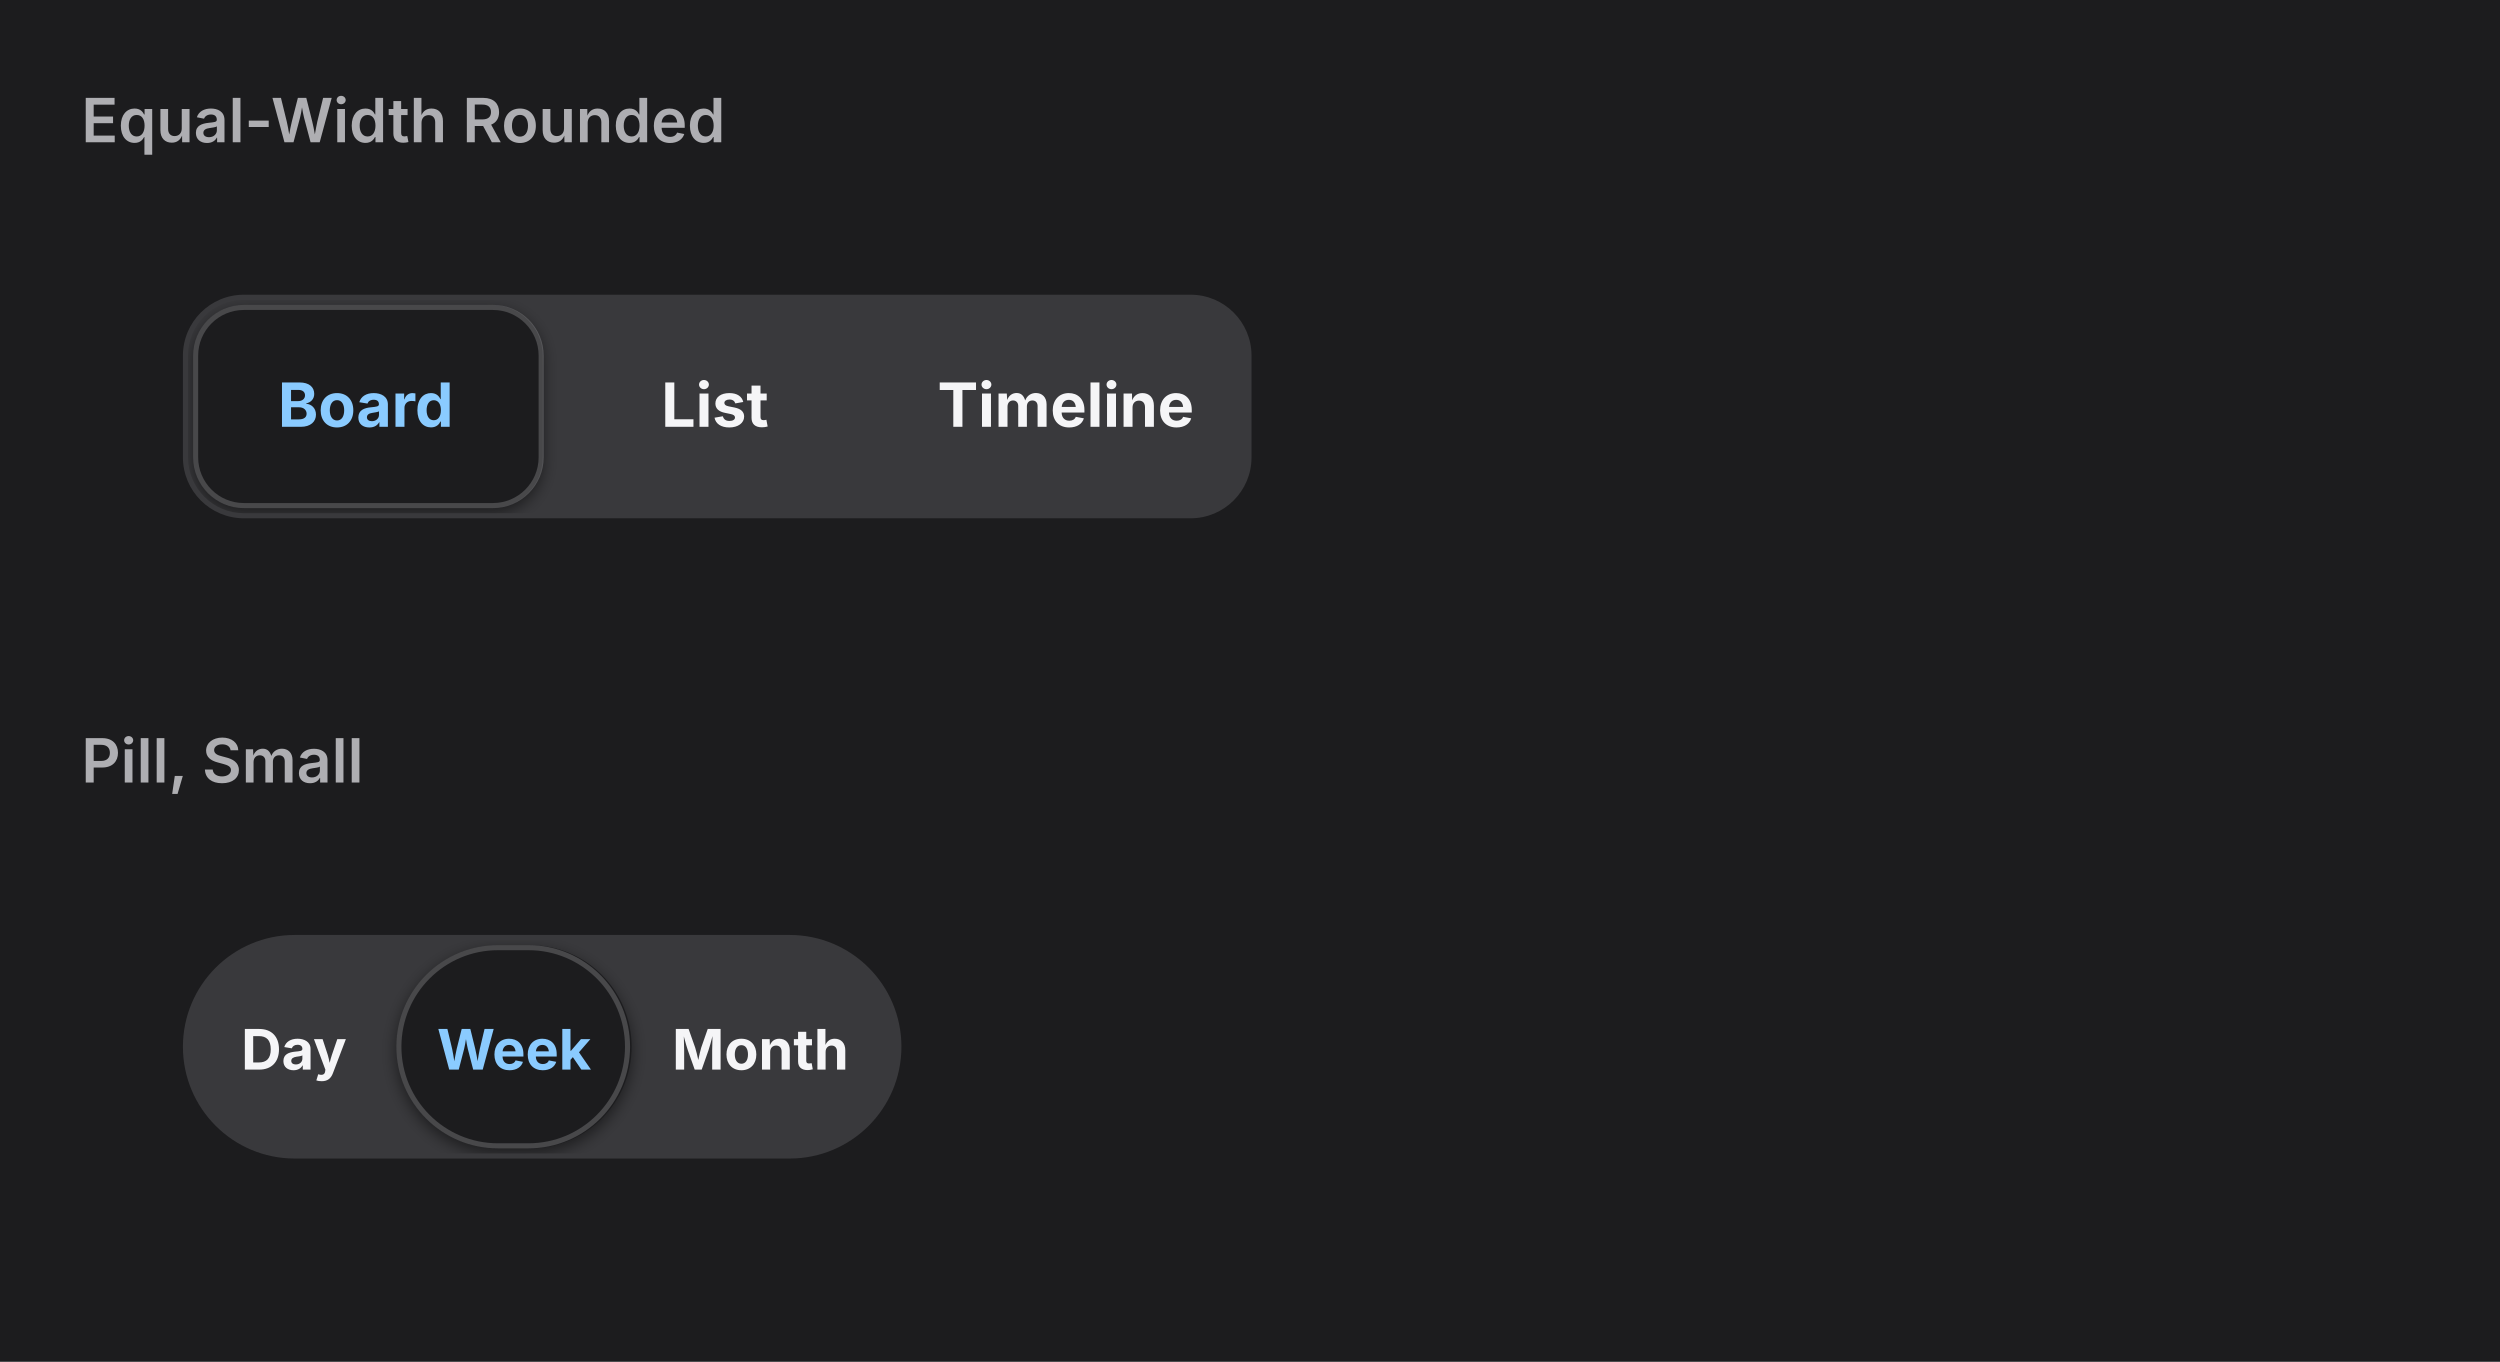
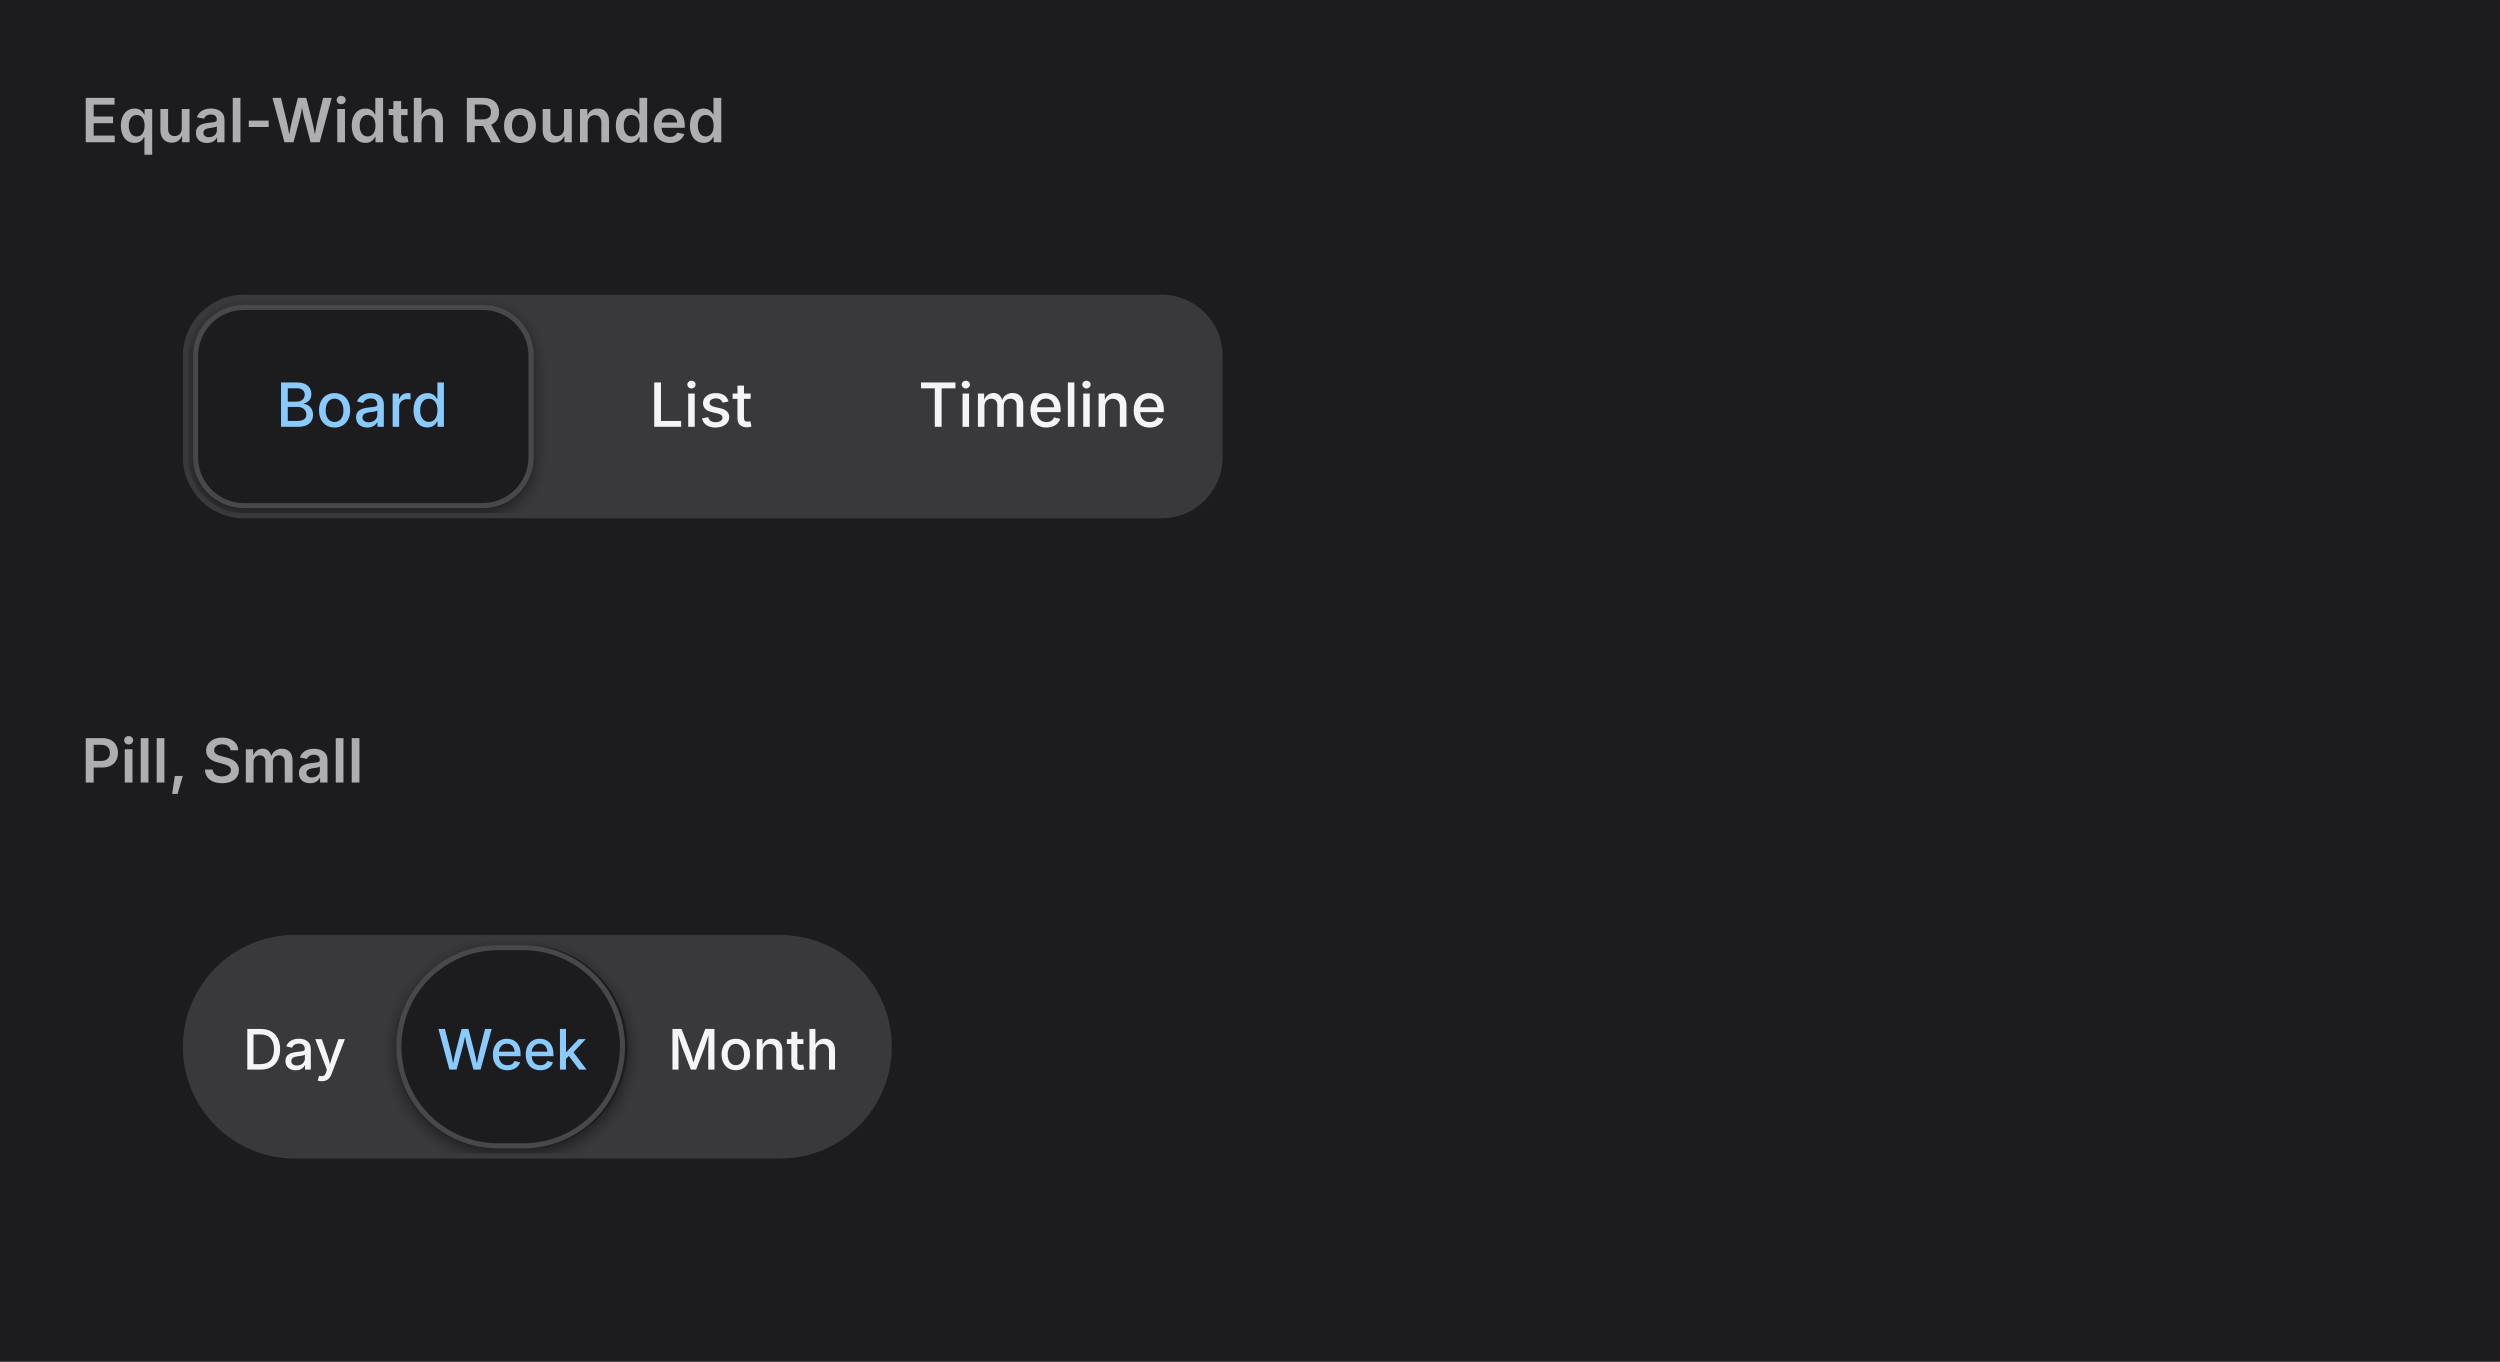
<svg xmlns="http://www.w3.org/2000/svg" viewBox="0 0 492 268" width="492" height="268">
  <defs>
    <clipPath id="cp0">
      <rect x="16" y="38" width="460" height="88" />
    </clipPath>
    <clipPath id="cp1">
      <rect x="16" y="164" width="460" height="88" />
    </clipPath>
    <clipPath id="ct2">
      <rect x="16" y="16" width="460" height="22" />
    </clipPath>
    <clipPath id="irc3">
      <rect x="16" y="38" width="460" height="88" rx="0" />
    </clipPath>
    <clipPath id="ct5">
      <rect x="16" y="142" width="460" height="22" />
    </clipPath>
    <clipPath id="irc6">
      <rect x="16" y="164" width="460" height="88" rx="0" />
    </clipPath>
  </defs>
  <rect x="0" y="0" width="492" height="268" rx="0" fill="rgb(28,28,30)" />
  <text x="16" y="28" font-family="system-ui, &quot;-apple-system&quot;, sans-serif" font-size="12" font-weight="600" fill="rgb(174,174,178)">Equal-Width Rounded</text>
  <g clip-path="url(#cp0)">
    <g clip-path="url(#irc3)">
      <clipPath id="svgimg4vclip">
        <rect x="16" y="38" width="460" height="88" />
      </clipPath>
      <g clip-path="url(#svgimg4vclip)">
        <g transform="translate(16 38)">
          <defs>
            <clipPath id="svgimg4cp0">
-               <rect x="20" y="20" width="210.3" height="44" />
+               <rect x="20" y="20" width="204.6" height="44" />
            </clipPath>
            <clipPath id="svgimg4ov1">
-               <rect x="21" y="21" width="208.3" height="42" rx="11" />
+               <rect x="21" y="21" width="202.6" height="42" rx="11" />
            </clipPath>
            <filter id="svgimg4sh2" x="-50%" y="-50%" width="200%" height="200%">
              <feGaussianBlur stdDeviation="1.5" />
            </filter>
            <clipPath id="svgimg4ct3">
-               <rect x="38.7" y="36" width="35.3" height="12" />
+               <rect x="38.3" y="36" width="34.2" height="12" />
            </clipPath>
            <clipPath id="svgimg4ct4">
-               <rect x="114.1" y="36" width="22" height="12" />
+               <rect x="111.8" y="36" width="21" height="12" />
            </clipPath>
            <clipPath id="svgimg4ct5">
-               <rect x="168.5" y="36" width="50.8" height="12" />
+               <rect x="164.7" y="36" width="48.9" height="12" />
            </clipPath>
          </defs>
          <g clip-path="url(#svgimg4cp0)">
-             <rect x="20" y="20" width="210.3" height="44" rx="12" fill="rgba(253,253,255,0.133)" />
-             <rect x="20.5" y="20.5" width="209" height="43" rx="11.5" fill="none" stroke="rgba(0,0,0,0)" stroke-width="1" />
+             <rect x="20" y="20" width="204.6" height="44" rx="12" fill="rgba(253,253,255,0.133)" />
+             <rect x="20.5" y="20.5" width="204" height="43" rx="11.5" fill="none" stroke="rgba(0,0,0,0)" stroke-width="1" />
          </g>
          <g clip-path="url(#svgimg4cp0)">
            <g clip-path="url(#svgimg4ov1)">
-               <rect x="22" y="23" width="68.8" height="40" rx="10" fill="rgba(0,0,0,0.5)" filter="url(#svgimg4sh2)" />
-               <rect x="22" y="22" width="68.8" height="40" rx="10" fill="rgb(28,28,30)" />
-               <rect x="22.5" y="22.5" width="68" height="39" rx="9.5" fill="none" stroke="rgba(253,253,255,0.196)" stroke-width="1" />
-               <text x="38.7" y="46" font-family="system-ui, &quot;-apple-system&quot;, sans-serif" font-size="12" font-weight="650" fill="rgb(138,203,255)">Board</text>
-               <rect x="91.5" y="22.5" width="68" height="39" rx="9.5" fill="none" stroke="rgba(0,0,0,0)" stroke-width="1" />
-               <text x="114.13" y="46" font-family="system-ui, &quot;-apple-system&quot;, sans-serif" font-size="12" font-weight="650" fill="rgb(245,245,247)">List</text>
-               <rect x="160.5" y="22.5" width="67" height="39" rx="9.5" fill="none" stroke="rgba(0,0,0,0)" stroke-width="1" />
-               <text x="168.5" y="46" font-family="system-ui, &quot;-apple-system&quot;, sans-serif" font-size="12" font-weight="650" fill="rgb(245,245,247)">Timeline</text>
+               <rect x="22" y="23" width="66.9" height="40" rx="10" fill="rgba(0,0,0,0.5)" filter="url(#svgimg4sh2)" />
+               <rect x="22" y="22" width="66.9" height="40" rx="10" fill="rgb(28,28,30)" />
+               <rect x="22.5" y="22.5" width="66" height="39" rx="9.5" fill="none" stroke="rgba(253,253,255,0.196)" stroke-width="1" />
+               <text x="38.34" y="46" font-family="system-ui, &quot;-apple-system&quot;, sans-serif" font-size="12" font-weight="500" fill="rgb(138,203,255)">Board</text>
+               <rect x="89.5" y="22.5" width="66" height="39" rx="9.5" fill="none" stroke="rgba(0,0,0,0)" stroke-width="1" />
+               <text x="111.78" y="46" font-family="system-ui, &quot;-apple-system&quot;, sans-serif" font-size="12" font-weight="500" fill="rgb(245,245,247)">List</text>
+               <rect x="156.5" y="22.5" width="66" height="39" rx="9.5" fill="none" stroke="rgba(0,0,0,0)" stroke-width="1" />
+               <text x="164.72" y="46" font-family="system-ui, &quot;-apple-system&quot;, sans-serif" font-size="12" font-weight="500" fill="rgb(245,245,247)">Timeline</text>
            </g>
          </g>
        </g>
      </g>
    </g>
  </g>
  <text x="16" y="154" font-family="system-ui, &quot;-apple-system&quot;, sans-serif" font-size="12" font-weight="600" fill="rgb(174,174,178)">Pill, Small</text>
  <g clip-path="url(#cp1)">
    <g clip-path="url(#irc6)">
      <clipPath id="svgimg7vclip">
        <rect x="16" y="164" width="460" height="88" />
      </clipPath>
      <g clip-path="url(#svgimg7vclip)">
        <g transform="translate(16 164)">
          <defs>
            <clipPath id="svgimg7cp0">
-               <rect x="20" y="20" width="141.4" height="44" />
+               <rect x="20" y="20" width="139.5" height="44" />
            </clipPath>
            <clipPath id="svgimg7ov1">
-               <rect x="21" y="21" width="139.4" height="42" rx="21" />
+               <rect x="21" y="21" width="137.5" height="42" rx="21" />
            </clipPath>
            <clipPath id="svgimg7ct2">
-               <rect x="31.5" y="36.5" width="21.1" height="11" />
+               <rect x="31.8" y="36.5" width="20.4" height="11" />
            </clipPath>
            <filter id="svgimg7sh3" x="-50%" y="-50%" width="200%" height="200%">
              <feGaussianBlur stdDeviation="1.5" />
            </filter>
            <clipPath id="svgimg7ct4">
-               <rect x="70" y="36.5" width="30.3" height="11" />
+               <rect x="70" y="36.5" width="29.5" height="11" />
            </clipPath>
            <clipPath id="svgimg7ct5">
-               <rect x="116.3" y="36.5" width="35.1" height="11" />
+               <rect x="115.5" y="36.5" width="34.1" height="11" />
            </clipPath>
          </defs>
          <g clip-path="url(#svgimg7cp0)">
-             <rect x="20" y="20" width="141.4" height="44" rx="22" fill="rgba(253,253,255,0.133)" />
-             <rect x="20.5" y="20.5" width="140" height="43" rx="21.5" fill="none" stroke="rgba(0,0,0,0)" stroke-width="1" />
+             <rect x="20" y="20" width="139.5" height="44" rx="22" fill="rgba(253,253,255,0.133)" />
+             <rect x="20.5" y="20.5" width="139" height="43" rx="21.5" fill="none" stroke="rgba(0,0,0,0)" stroke-width="1" />
            <g clip-path="url(#svgimg7ov1)">
              <rect x="22.5" y="22.5" width="39" height="39" rx="19.5" fill="none" stroke="rgba(0,0,0,0)" stroke-width="1" />
-               <text x="31.47" y="46.5" font-family="system-ui, &quot;-apple-system&quot;, sans-serif" font-size="11" font-weight="650" fill="rgb(245,245,247)">Day</text>
-               <rect x="62" y="23" width="46.3" height="40" rx="20" fill="rgba(0,0,0,0.5)" filter="url(#svgimg7sh3)" />
-               <rect x="62" y="22" width="46.3" height="40" rx="20" fill="rgb(28,28,30)" />
-               <rect x="62.5" y="22.5" width="45" height="39" rx="19.5" fill="none" stroke="rgba(253,253,255,0.196)" stroke-width="1" />
-               <text x="70" y="46.5" font-family="system-ui, &quot;-apple-system&quot;, sans-serif" font-size="11" font-weight="650" fill="rgb(138,203,255)">Week</text>
-               <rect x="108.5" y="22.5" width="50" height="39" rx="19.5" fill="none" stroke="rgba(0,0,0,0)" stroke-width="1" />
-               <text x="116.28" y="46.5" font-family="system-ui, &quot;-apple-system&quot;, sans-serif" font-size="11" font-weight="650" fill="rgb(245,245,247)">Month</text>
+               <text x="31.78" y="46.5" font-family="system-ui, &quot;-apple-system&quot;, sans-serif" font-size="11" font-weight="500" fill="rgb(245,245,247)">Day</text>
+               <rect x="62" y="23" width="45.5" height="40" rx="20" fill="rgba(0,0,0,0.5)" filter="url(#svgimg7sh3)" />
+               <rect x="62" y="22" width="45.5" height="40" rx="20" fill="rgb(28,28,30)" />
+               <rect x="62.5" y="22.5" width="44" height="39" rx="19.5" fill="none" stroke="rgba(253,253,255,0.196)" stroke-width="1" />
+               <text x="70" y="46.5" font-family="system-ui, &quot;-apple-system&quot;, sans-serif" font-size="11" font-weight="500" fill="rgb(138,203,255)">Week</text>
+               <rect x="107.5" y="22.5" width="50" height="39" rx="19.5" fill="none" stroke="rgba(0,0,0,0)" stroke-width="1" />
+               <text x="115.45" y="46.5" font-family="system-ui, &quot;-apple-system&quot;, sans-serif" font-size="11" font-weight="500" fill="rgb(245,245,247)">Month</text>
            </g>
          </g>
        </g>
      </g>
    </g>
  </g>
</svg>
